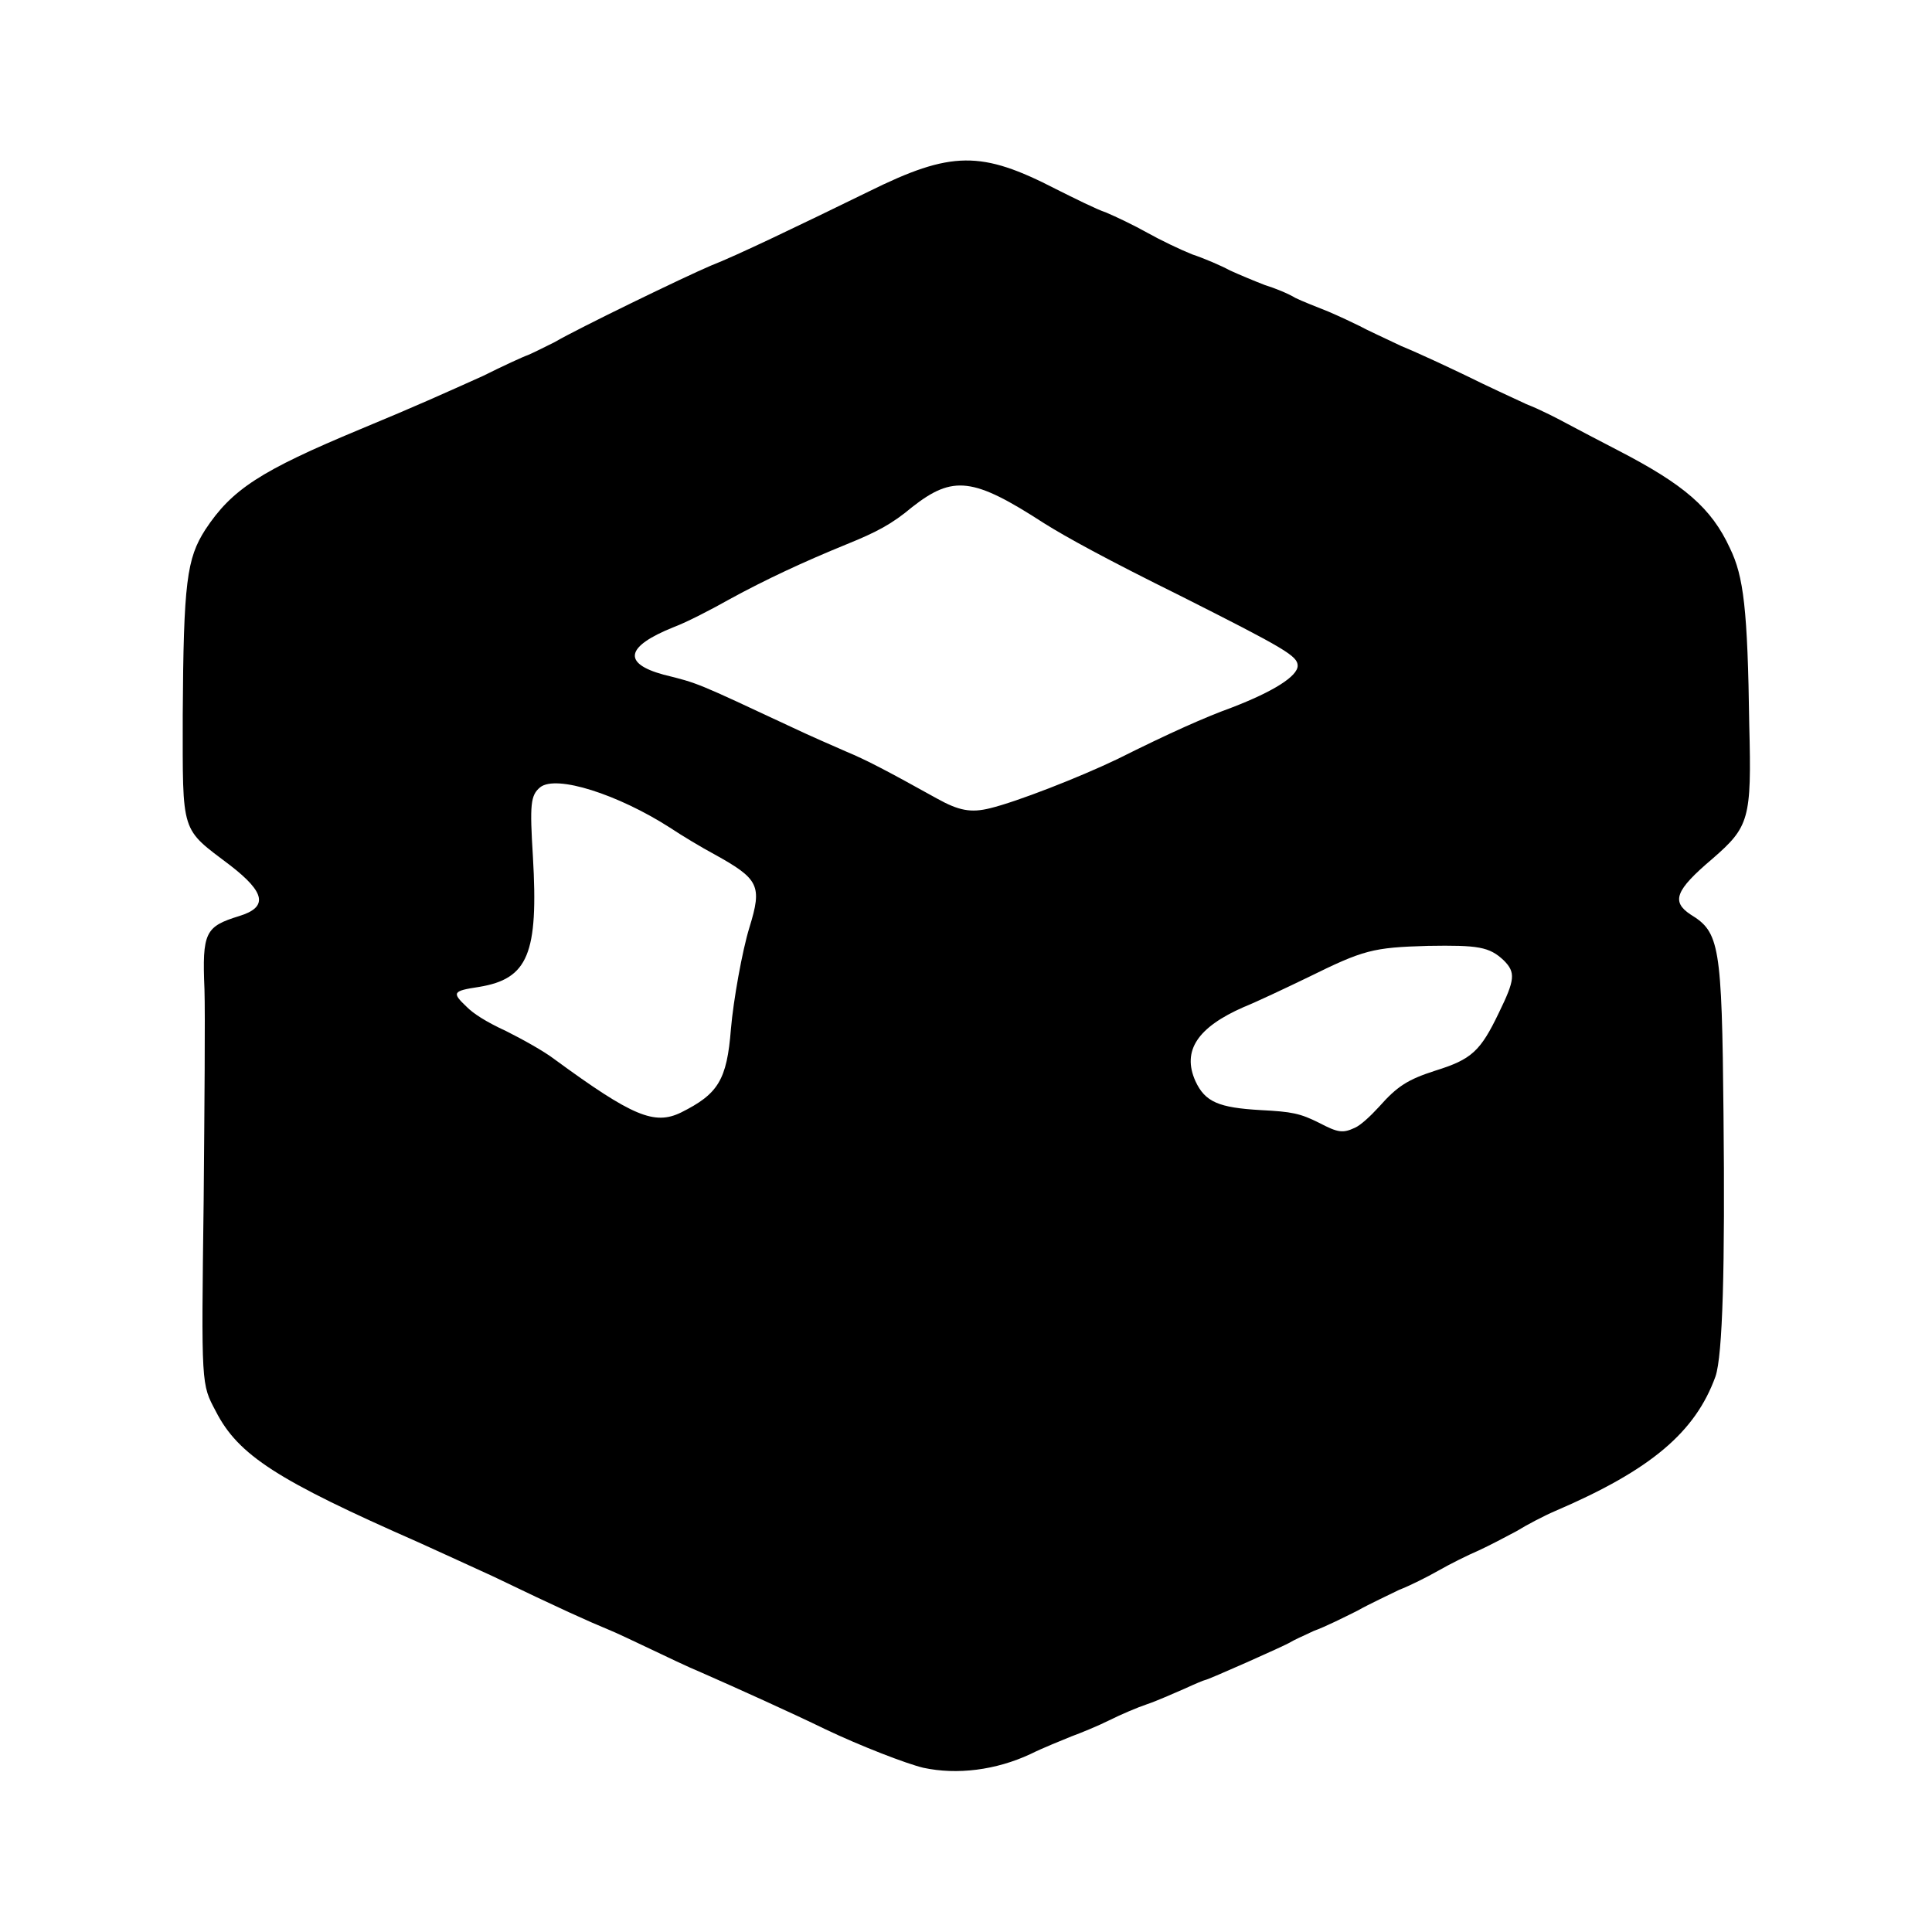
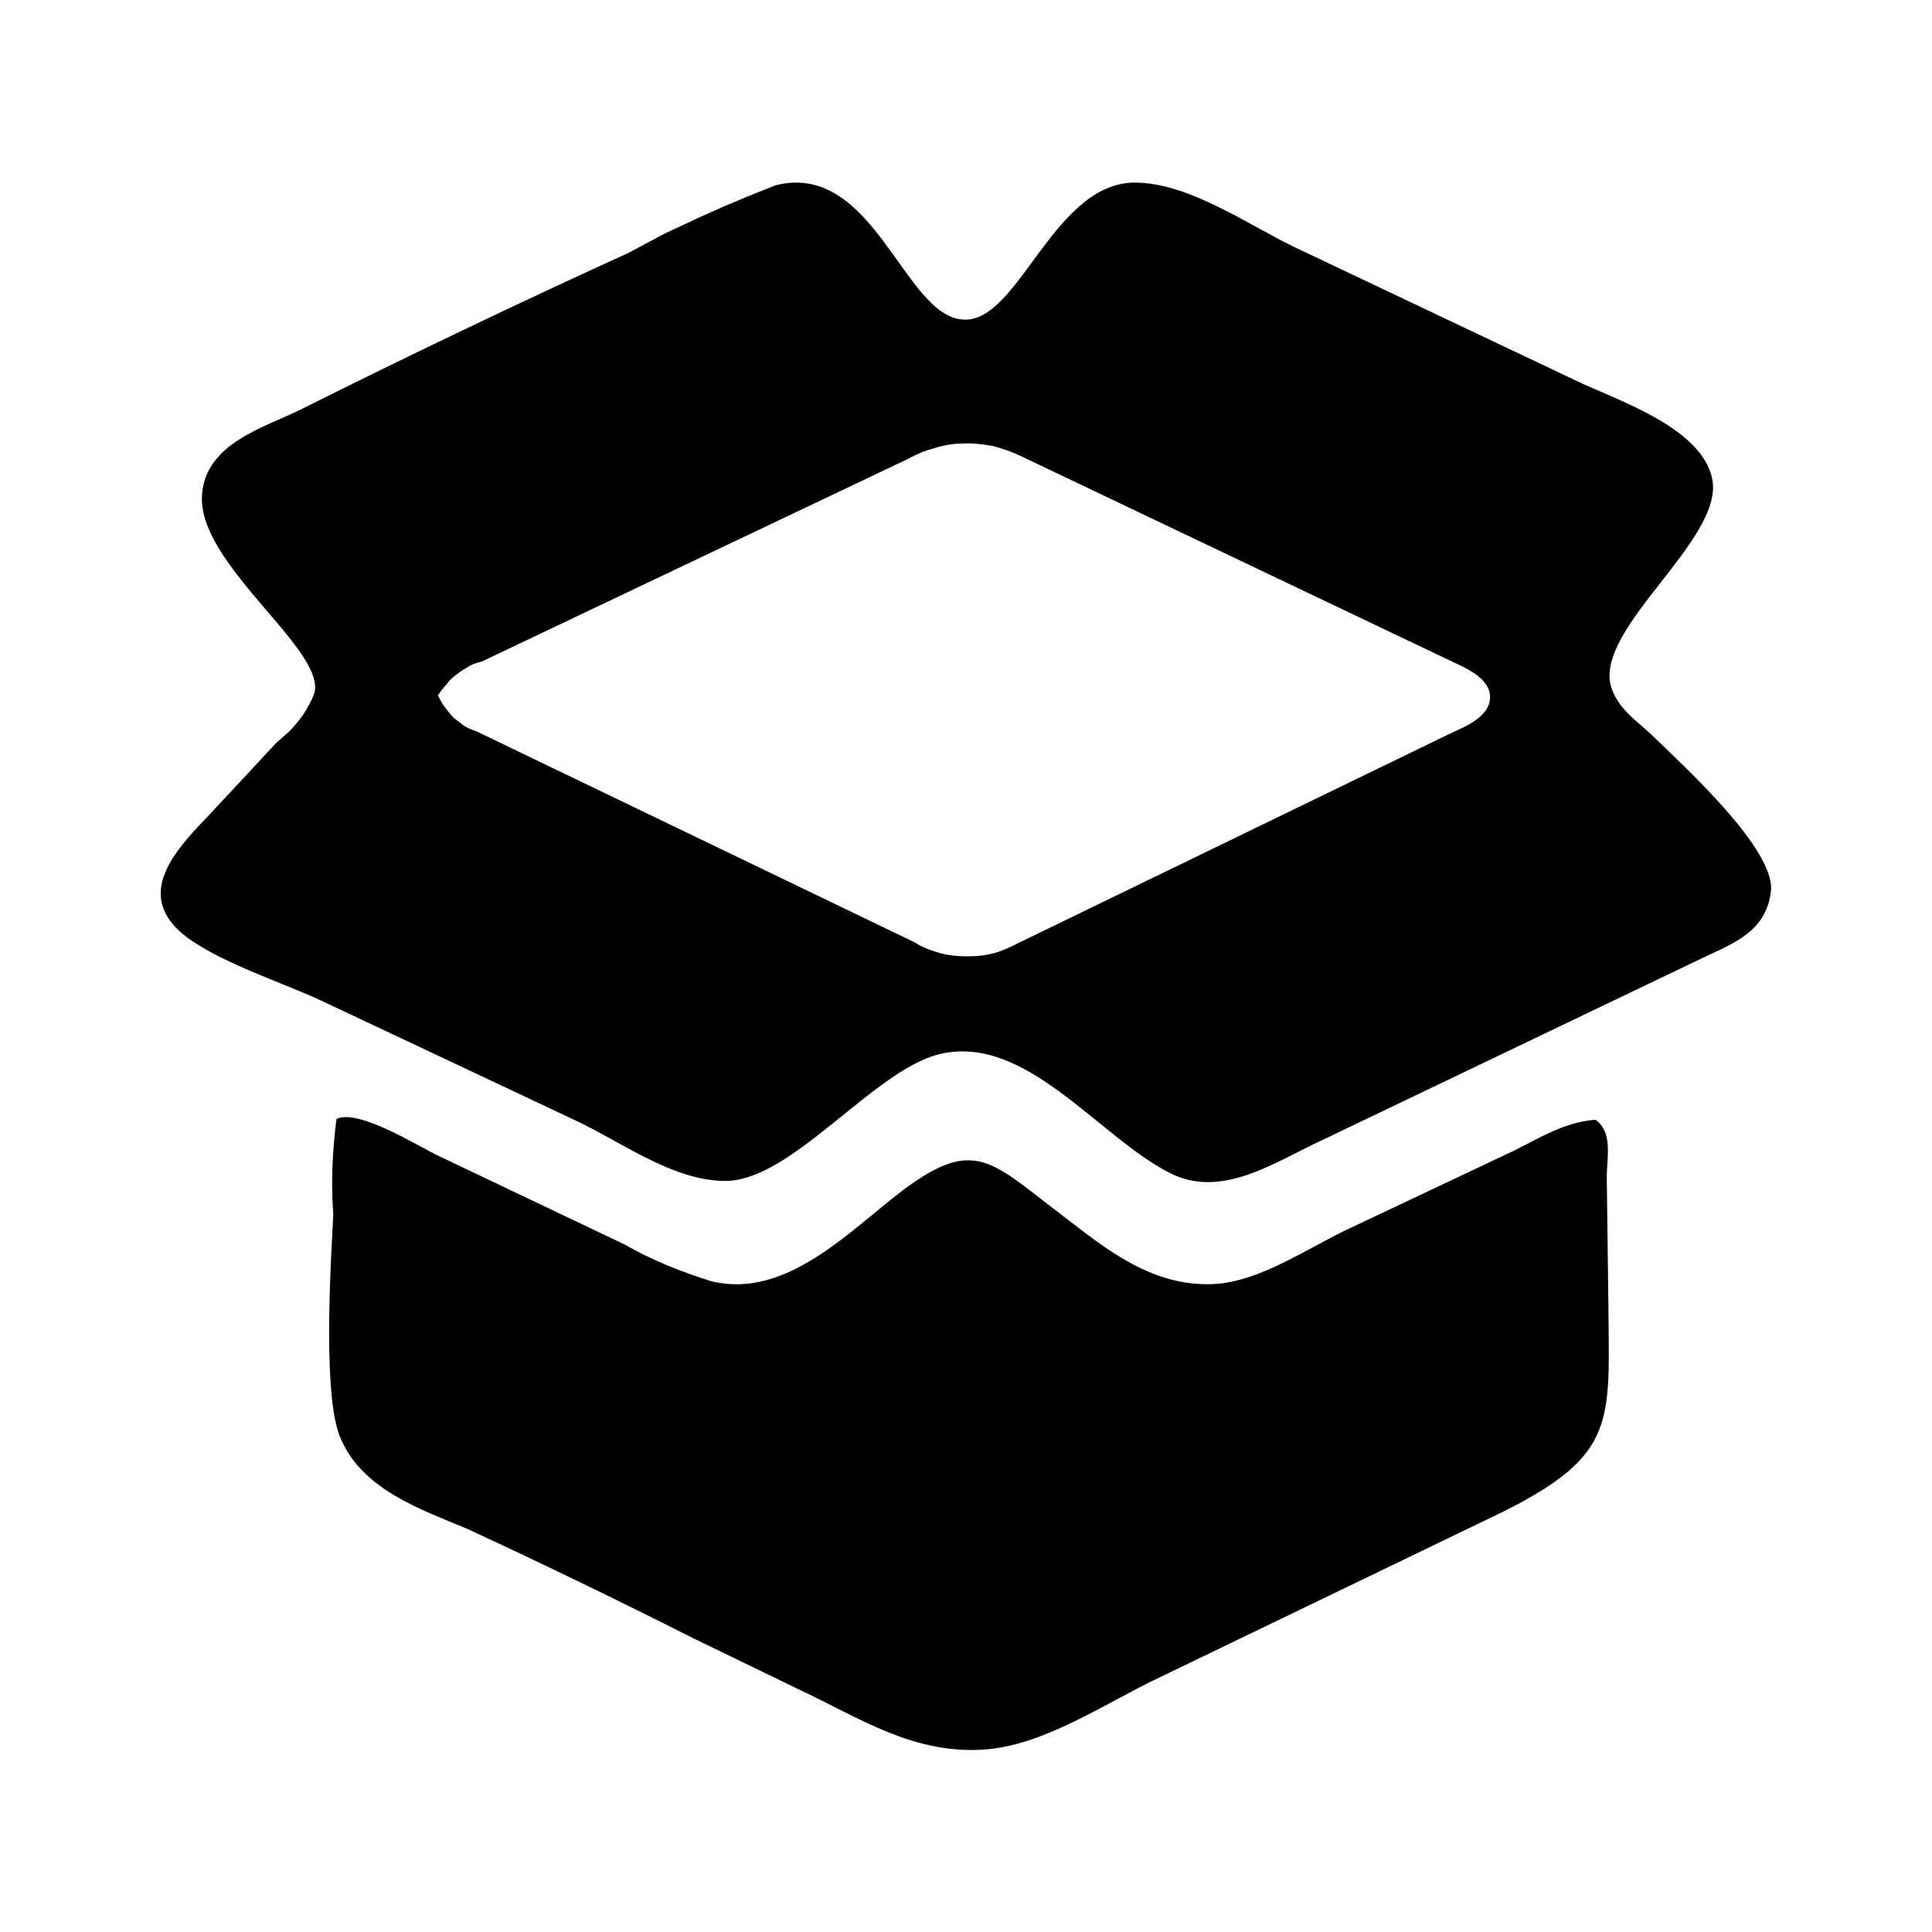
- <svg xmlns="http://www.w3.org/2000/svg" viewBox="0 0 24 24">
-   <path fill="currentColor" fill-rule="evenodd" d="M11.47 21.96C11.26 21.91 10.69 21.69 10.25 21.48C9.84 21.28 9.13 20.96 8.72 20.78C8.55 20.71 8.26 20.57 8.07 20.48C7.88 20.39 7.65 20.28 7.55 20.24C7.33 20.15 6.95 19.98 6.12 19.58C5.79 19.43 5.38 19.24 5.2 19.16C3.45 18.39 2.96 18.08 2.68 17.53C2.5 17.19 2.5 17.23 2.53 14.91C2.54 13.77 2.55 12.59 2.54 12.29C2.51 11.58 2.55 11.51 2.97 11.38C3.33 11.27 3.3 11.09 2.86 10.75C2.24 10.28 2.27 10.38 2.27 8.88C2.28 7.23 2.32 6.94 2.55 6.58C2.88 6.08 3.23 5.85 4.48 5.33C5.18 5.04 5.51 4.89 6 4.67C6.24 4.55 6.5 4.43 6.56 4.41C6.63 4.38 6.77 4.31 6.89 4.25C7.18 4.08 8.5 3.44 8.83 3.3C9.14 3.18 9.93 2.8 10.79 2.38C11.82 1.87 12.19 1.87 13.12 2.35C13.34 2.46 13.62 2.6 13.74 2.64C13.86 2.69 14.09 2.8 14.25 2.89C14.41 2.98 14.66 3.1 14.81 3.16C14.96 3.21 15.17 3.3 15.28 3.36C15.39 3.41 15.58 3.49 15.71 3.54C15.84 3.58 16.01 3.65 16.09 3.7C16.17 3.74 16.35 3.81 16.5 3.87C16.64 3.93 16.81 4.01 16.89 4.05C16.96 4.09 17.2 4.2 17.41 4.3C17.63 4.39 17.99 4.56 18.22 4.67C18.46 4.79 18.79 4.94 18.96 5.02C19.14 5.09 19.37 5.21 19.48 5.27C19.59 5.33 19.88 5.48 20.11 5.6C20.92 6.02 21.26 6.31 21.49 6.81C21.66 7.16 21.71 7.56 21.73 9.01C21.76 10.18 21.73 10.27 21.27 10.67C20.81 11.06 20.76 11.2 21 11.36C21.36 11.58 21.39 11.73 21.41 13.84C21.43 15.73 21.4 16.84 21.31 17.1C21.06 17.79 20.51 18.26 19.32 18.77C19.18 18.83 18.97 18.94 18.84 19.02C18.71 19.09 18.5 19.2 18.37 19.26C18.23 19.32 18.01 19.43 17.87 19.51C17.73 19.59 17.51 19.7 17.38 19.75C17.26 19.81 17.02 19.92 16.86 20.01C16.7 20.09 16.46 20.21 16.32 20.26C16.19 20.32 16.06 20.38 16.03 20.4C15.97 20.44 15 20.87 14.97 20.87C14.96 20.87 14.84 20.92 14.71 20.98C14.57 21.04 14.37 21.13 14.25 21.17C14.13 21.21 13.92 21.3 13.78 21.37C13.64 21.44 13.42 21.53 13.31 21.57C13.19 21.62 12.96 21.71 12.8 21.79C12.37 21.99 11.89 22.05 11.47 21.96ZM16.83 14.01C16.9 13.98 17.02 13.87 17.13 13.75C17.36 13.49 17.49 13.41 17.83 13.3C18.28 13.16 18.39 13.06 18.62 12.58C18.82 12.17 18.83 12.08 18.68 11.93C18.5 11.76 18.36 11.74 17.74 11.75C17.05 11.77 16.94 11.8 16.25 12.14C15.96 12.28 15.6 12.45 15.45 12.51C14.88 12.76 14.68 13.05 14.85 13.43C14.97 13.69 15.14 13.76 15.66 13.79C16.05 13.81 16.15 13.83 16.39 13.95C16.62 14.07 16.68 14.08 16.83 14.01ZM8.46 13.82C8.92 13.59 9.03 13.42 9.08 12.78C9.11 12.43 9.22 11.81 9.31 11.52C9.47 11 9.43 10.92 8.87 10.61C8.72 10.53 8.47 10.38 8.32 10.28C7.68 9.87 6.91 9.62 6.71 9.78C6.59 9.88 6.58 9.99 6.62 10.64C6.69 11.85 6.56 12.16 5.95 12.26C5.62 12.31 5.61 12.33 5.8 12.51C5.88 12.59 6.03 12.69 6.29 12.81C6.49 12.91 6.76 13.06 6.89 13.16C7.86 13.87 8.13 13.98 8.46 13.82ZM12.3 10.04C12.63 9.96 13.4 9.66 13.88 9.43C14.54 9.1 14.97 8.91 15.3 8.79C15.82 8.59 16.12 8.4 16.12 8.27C16.12 8.15 15.97 8.06 14.66 7.4C13.75 6.95 13.24 6.67 12.97 6.5C12.09 5.93 11.84 5.9 11.33 6.3C11.08 6.51 10.89 6.61 10.52 6.76C9.98 6.98 9.51 7.2 9.07 7.44C8.84 7.57 8.53 7.73 8.37 7.79C7.77 8.03 7.73 8.24 8.24 8.38C8.68 8.49 8.63 8.47 9.85 9.04C10.06 9.14 10.36 9.27 10.52 9.34C10.76 9.44 11.01 9.57 11.64 9.92C11.91 10.07 12.06 10.1 12.3 10.04Z" />
+ <svg xmlns="http://www.w3.org/2000/svg" width="24" height="24" viewBox="0 0 24 24">
+   <path d="M9.64 2.30C10.86 2.00 11.23 3.94 11.97 3.97C12.67 4.01 13.10 2.20 14.16 2.27C14.80 2.30 15.49 2.78 16.06 3.06L19.56 4.72C20.05 4.96 21.14 5.30 21.27 5.95C21.42 6.70 19.82 7.79 20.01 8.52C20.09 8.81 20.38 8.99 20.54 9.15C20.93 9.53 22.04 10.54 22.00 11.06C21.95 11.57 21.53 11.72 21.15 11.90L16.41 14.17C15.83 14.44 15.17 14.90 14.53 14.57C13.64 14.12 12.73 12.82 11.65 13.10C10.83 13.32 9.83 14.67 9.01 14.67C8.35 14.67 7.70 14.17 7.11 13.90L3.99 12.43C3.52 12.21 2.79 11.98 2.33 11.65C1.62 11.12 2.20 10.54 2.62 10.10L3.44 9.22C3.49 9.18 3.54 9.13 3.59 9.09C3.64 9.04 3.68 8.99 3.72 8.94C3.76 8.89 3.80 8.83 3.83 8.77C3.86 8.72 3.89 8.66 3.91 8.59C4.01 8.04 2.44 6.99 2.51 6.14C2.56 5.50 3.29 5.31 3.75 5.08C5.09 4.41 6.45 3.76 7.81 3.14C7.96 3.06 8.11 2.98 8.26 2.90C8.41 2.83 8.56 2.76 8.71 2.69C8.87 2.62 9.02 2.55 9.17 2.49C9.33 2.42 9.49 2.36 9.64 2.30L9.64 2.30ZM5.93 9.09L11.37 11.71C11.46 11.77 11.57 11.81 11.68 11.84C11.79 11.87 11.90 11.88 12.02 11.88C12.13 11.88 12.24 11.87 12.35 11.84C12.46 11.81 12.56 11.76 12.66 11.71L18.04 9.10C18.22 9.02 18.50 8.90 18.51 8.67C18.52 8.42 18.19 8.29 18.00 8.20L12.67 5.66C12.56 5.61 12.45 5.57 12.33 5.54C12.21 5.52 12.08 5.50 11.96 5.51C11.84 5.51 11.72 5.53 11.60 5.57C11.48 5.60 11.37 5.65 11.26 5.71L5.98 8.22C5.93 8.23 5.87 8.25 5.82 8.28C5.77 8.31 5.72 8.34 5.67 8.38C5.63 8.41 5.58 8.45 5.55 8.50C5.51 8.54 5.47 8.59 5.44 8.64C5.47 8.69 5.49 8.74 5.53 8.79C5.56 8.83 5.60 8.88 5.64 8.92C5.68 8.95 5.73 8.99 5.77 9.02C5.82 9.05 5.88 9.07 5.93 9.09ZM4.18 13.90C4.45 13.77 5.18 14.23 5.45 14.36L7.76 15.46C8.09 15.65 8.46 15.80 8.85 15.92C9.77 16.13 10.53 15.31 11.21 14.79C12.05 14.16 12.28 14.39 13.03 14.97C13.64 15.43 14.25 16.00 15.10 15.95C15.65 15.91 16.19 15.54 16.70 15.29L18.71 14.34C19.06 14.18 19.40 13.94 19.82 13.91C20.04 14.07 19.96 14.38 19.96 14.63L19.98 16.21C19.99 17.66 20.09 18.07 18.67 18.78L14.42 20.83C13.74 21.15 13.01 21.66 12.27 21.73C11.36 21.81 10.68 21.34 9.91 20.98L8.61 20.35C7.68 19.88 6.75 19.43 5.80 18.99C5.23 18.75 4.48 18.50 4.22 17.84C3.99 17.26 4.13 15.39 4.14 15.08C4.11 14.68 4.13 14.29 4.18 13.90L4.18 13.90Z" fill="currentColor" />
</svg>
